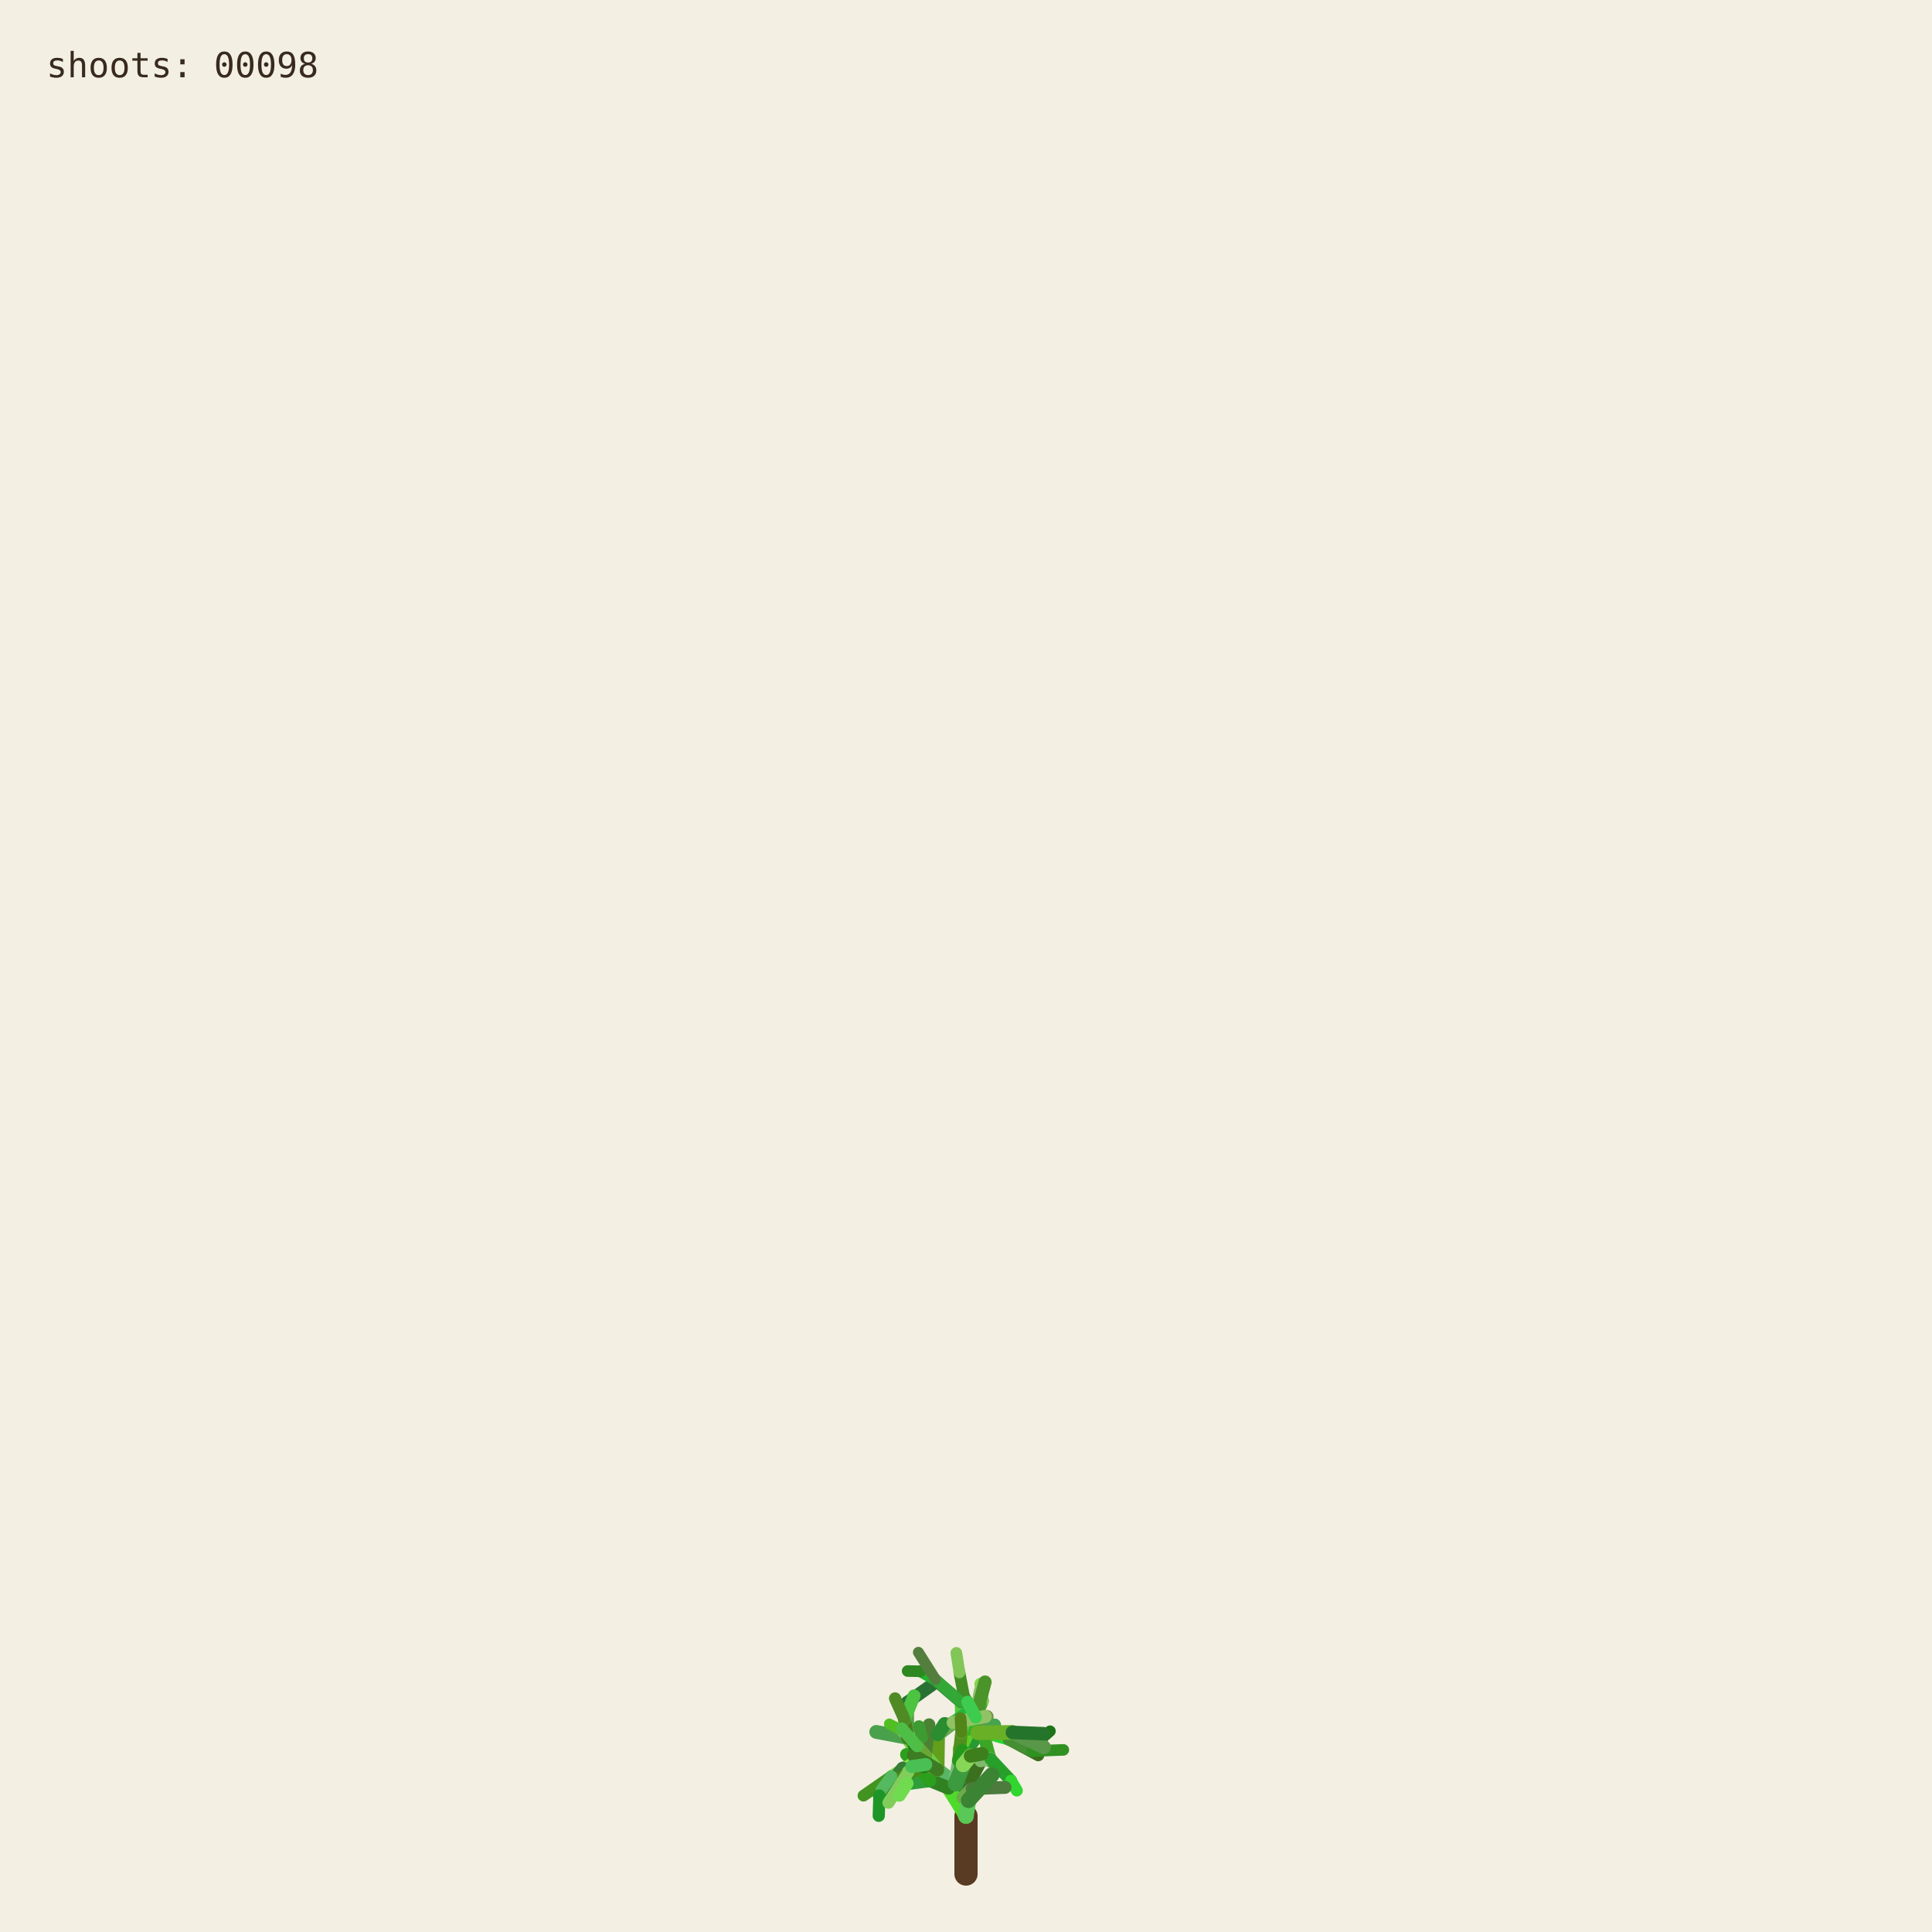
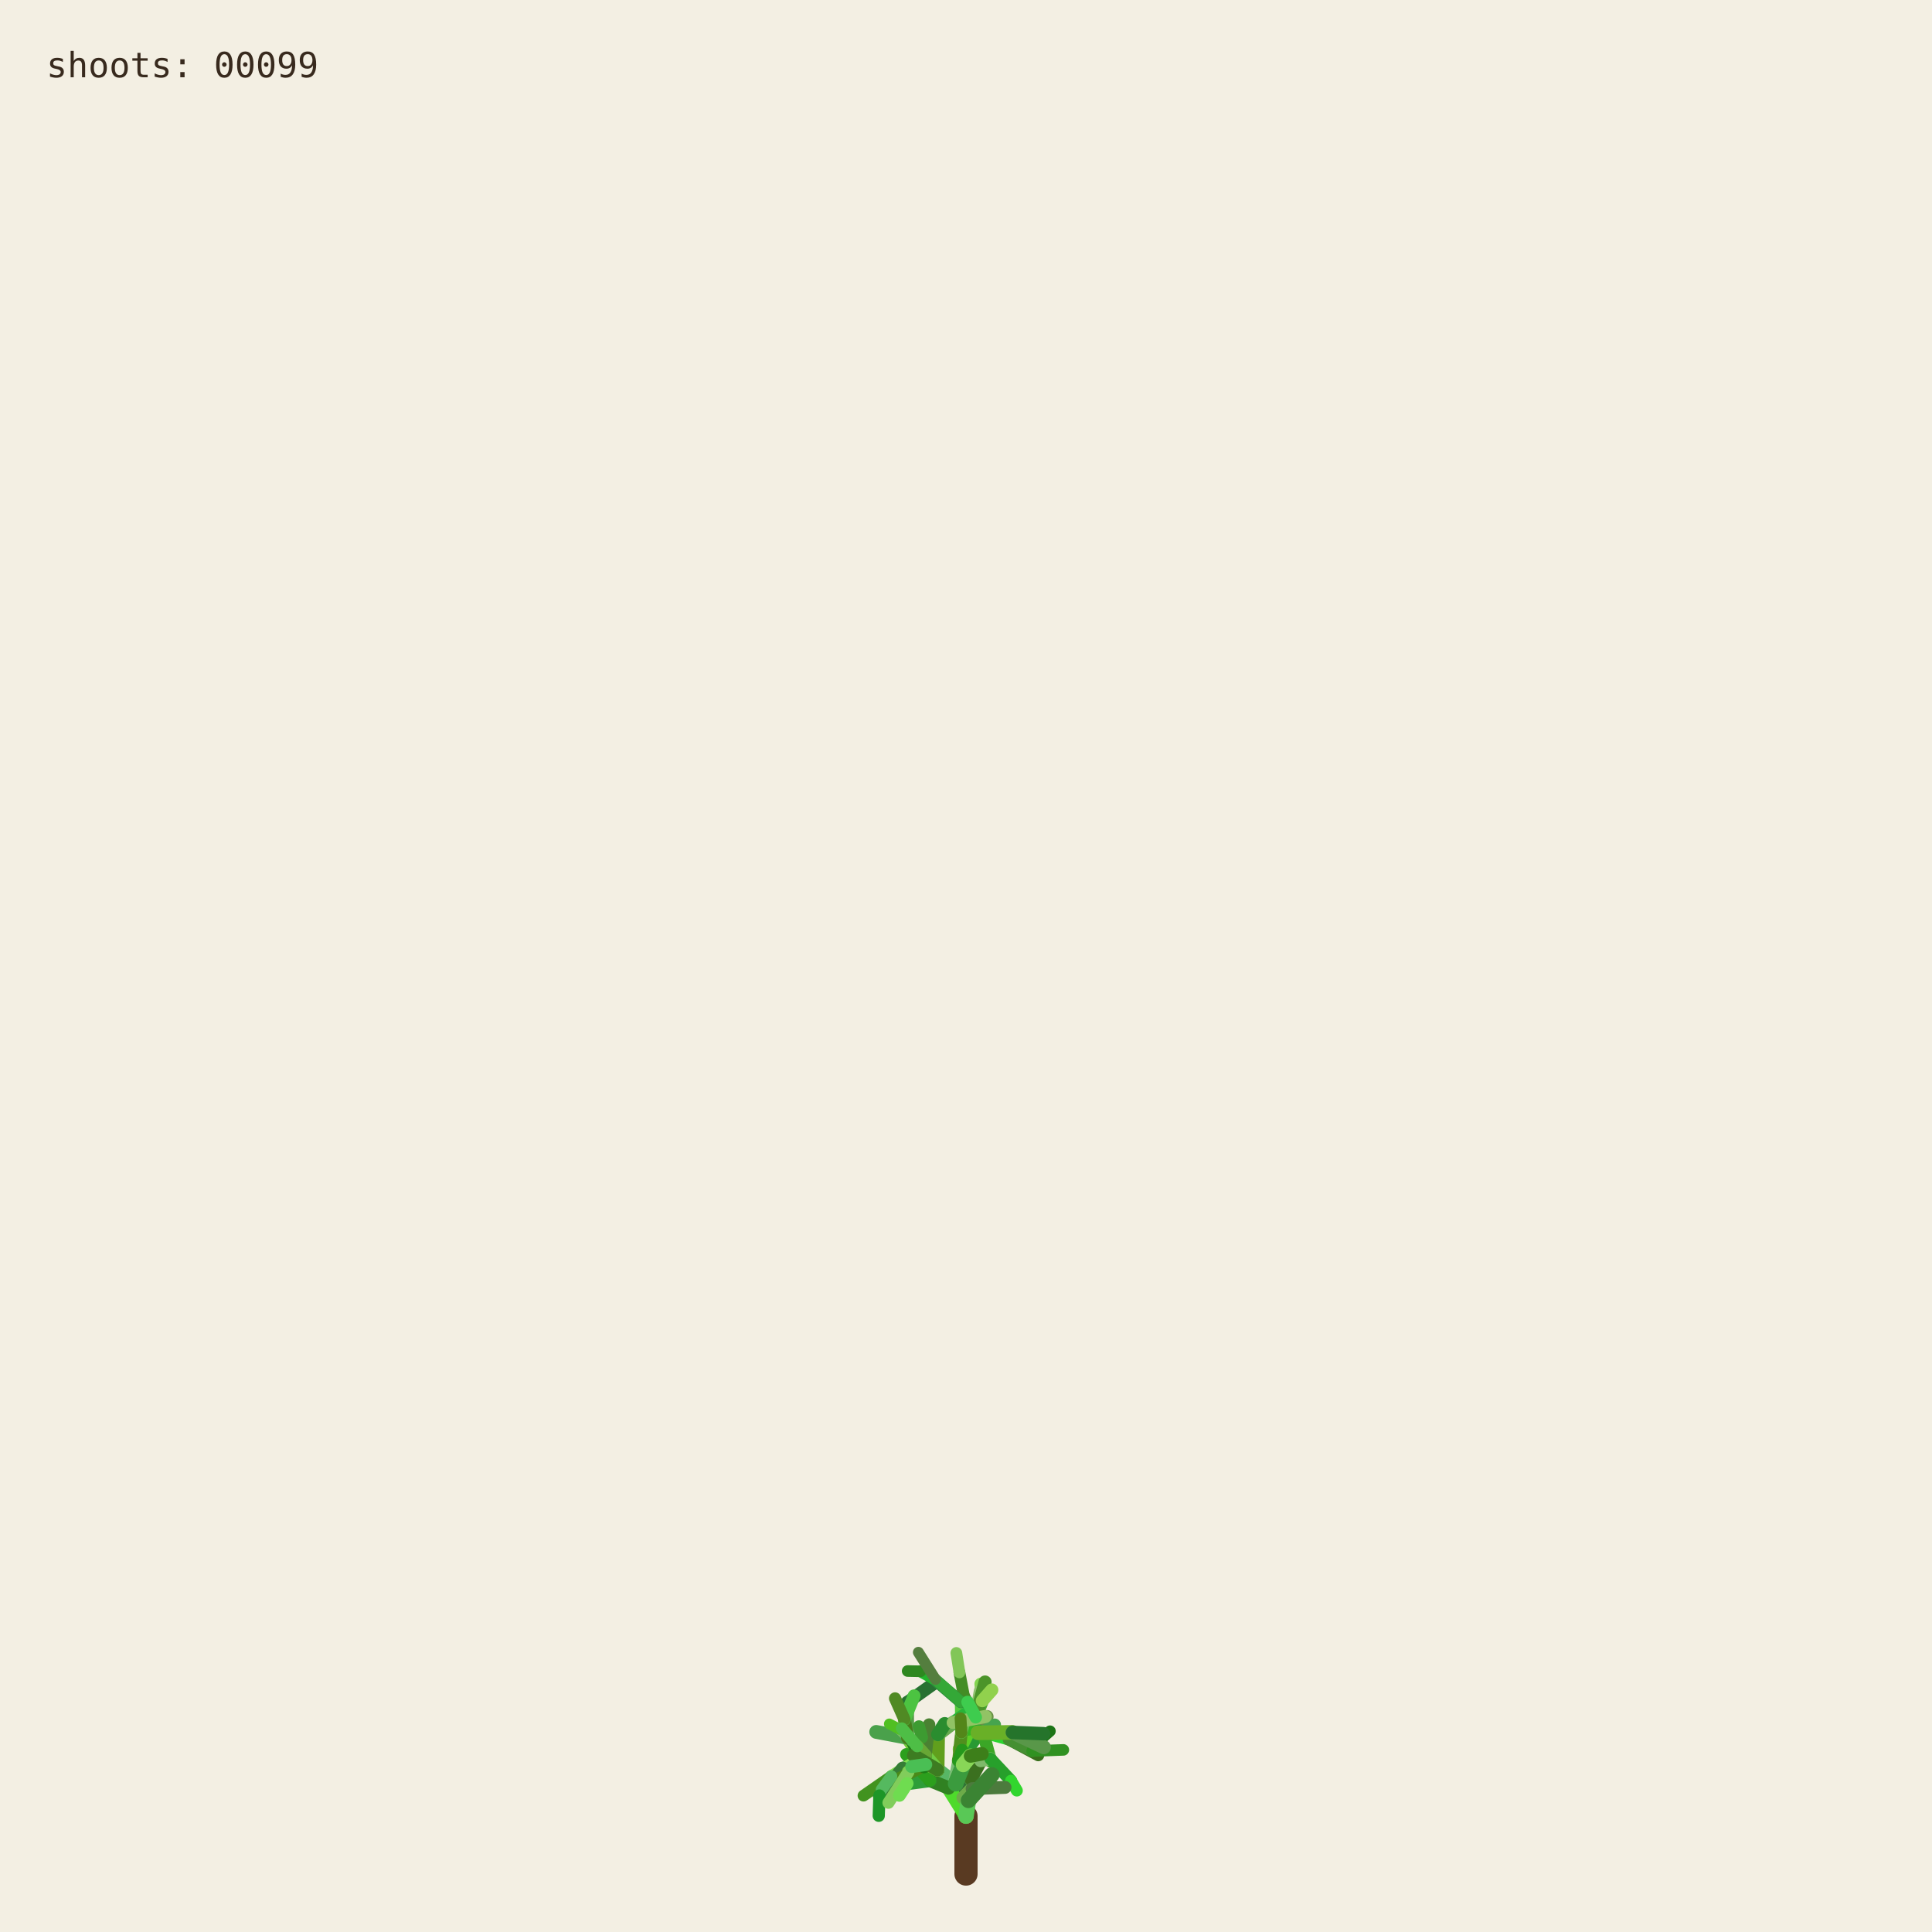
<svg xmlns="http://www.w3.org/2000/svg" viewBox="0 0 1000 1000" role="img" aria-labelledby="title desc">
  <rect width="1000" height="1000" fill="#f3efe3" />
  <g fill="none" stroke-linecap="round">
    <path d="M500 970 L500 940" stroke="#593a22" stroke-width="12" />
    <path d="M500.000 940.000 L494.591 923.254" stroke="hsl(89 50% 51%)" stroke-width="8.067" data-shoot="1" />
    <path d="M500.000 940.000 L498.548 930.480" stroke="hsl(108 42% 32%)" stroke-width="7.603" data-shoot="2" />
    <path d="M494.591 923.254 L485.237 916.016" stroke="hsl(129 39% 53%)" stroke-width="7.427" data-shoot="3" />
    <path d="M498.548 930.480 L502.606 920.794" stroke="hsl(125 41% 32%)" stroke-width="7.235" data-shoot="4" />
    <path d="M502.606 920.794 L496.770 905.343" stroke="hsl(93 34% 43%)" stroke-width="7.253" data-shoot="5" />
    <path d="M494.591 923.254 L497.365 909.040" stroke="hsl(116 35% 60%)" stroke-width="8.012" data-shoot="6" />
    <path d="M485.237 916.016 L485.497 897.710" stroke="hsl(89 69% 37%)" stroke-width="7.213" data-shoot="7" />
    <path d="M496.770 905.343 L501.215 895.004" stroke="hsl(92 66% 60%)" stroke-width="7.141" data-shoot="8" />
    <path d="M497.365 909.040 L506.164 896.866" stroke="hsl(126 59% 38%)" stroke-width="8.073" data-shoot="9" />
    <path d="M501.215 895.004 L510.832 888.548" stroke="hsl(91 35% 42%)" stroke-width="6.879" data-shoot="10" />
    <path d="M485.497 897.710 L493.416 891.622" stroke="hsl(104 36% 49%)" stroke-width="7.124" data-shoot="11" />
    <path d="M500.000 940.000 L490.927 925.443" stroke="hsl(108 70% 51%)" stroke-width="7.399" data-shoot="12" />
    <path d="M485.237 916.016 L479.157 913.325" stroke="hsl(112 69% 34%)" stroke-width="7.149" data-shoot="13" />
    <path d="M490.927 925.443 L481.351 921.527" stroke="hsl(111 58% 32%)" stroke-width="6.945" data-shoot="14" />
    <path d="M498.548 930.480 L503.173 925.799" stroke="hsl(98 40% 48%)" stroke-width="6.990" data-shoot="15" />
    <path d="M496.770 905.343 L505.035 888.845" stroke="hsl(101 68% 48%)" stroke-width="6.979" data-shoot="16" />
    <path d="M493.416 891.622 L508.817 896.643" stroke="hsl(128 70% 39%)" stroke-width="6.561" data-shoot="17" />
    <path d="M479.157 913.325 L469.750 899.500" stroke="hsl(95 57% 50%)" stroke-width="7.139" data-shoot="18" />
    <path d="M505.035 888.845 L508.436 880.301" stroke="hsl(98 53% 41%)" stroke-width="6.832" data-shoot="19" />
    <path d="M501.215 895.004 L501.550 888.479" stroke="hsl(112 68% 42%)" stroke-width="6.773" data-shoot="20" />
    <path d="M485.237 916.016 L479.029 908.697" stroke="hsl(100 57% 53%)" stroke-width="6.945" data-shoot="21" />
    <path d="M502.606 920.794 L496.127 911.207" stroke="hsl(123 62% 40%)" stroke-width="6.865" data-shoot="22" />
    <path d="M496.127 911.207 L497.635 896.782" stroke="hsl(93 65% 34%)" stroke-width="6.505" data-shoot="23" />
    <path d="M494.591 923.254 L500.793 909.571" stroke="hsl(113 71% 34%)" stroke-width="7.895" data-shoot="24" />
    <path d="M485.237 916.016 L479.462 917.793" stroke="hsl(99 66% 28%)" stroke-width="7.154" data-shoot="25" />
    <path d="M485.237 916.016 L473.231 912.147" stroke="hsl(93 38% 42%)" stroke-width="6.997" data-shoot="26" />
    <path d="M485.237 916.016 L473.737 913.680" stroke="hsl(114 35% 58%)" stroke-width="6.828" data-shoot="27" />
    <path d="M497.635 896.782 L497.395 881.015" stroke="hsl(110 56% 51%)" stroke-width="6.336" data-shoot="28" />
    <path d="M469.750 899.500 L453.522 896.436" stroke="hsl(121 37% 46%)" stroke-width="7.140" data-shoot="29" />
    <path d="M481.351 921.527 L469.530 923.105" stroke="hsl(126 55% 40%)" stroke-width="6.995" data-shoot="30" />
    <path d="M505.035 888.845 L499.035 878.436" stroke="hsl(88 42% 31%)" stroke-width="6.545" data-shoot="31" />
    <path d="M502.606 920.794 L507.653 911.330" stroke="hsl(99 57% 28%)" stroke-width="6.856" data-shoot="32" />
    <path d="M481.351 921.527 L478.279 914.724" stroke="hsl(122 35% 29%)" stroke-width="6.742" data-shoot="33" />
    <path d="M508.817 896.643 L522.168 900.369" stroke="hsl(122 67% 50%)" stroke-width="6.210" data-shoot="34" />
    <path d="M479.029 908.697 L477.185 899.261" stroke="hsl(124 64% 35%)" stroke-width="6.693" data-shoot="35" />
    <path d="M494.591 923.254 L498.563 913.442" stroke="hsl(122 45% 42%)" stroke-width="7.987" data-shoot="36" />
    <path d="M473.737 913.680 L467.283 915.265" stroke="hsl(125 60% 37%)" stroke-width="6.814" data-shoot="37" />
    <path d="M481.351 921.527 L469.226 908.135" stroke="hsl(113 69% 37%)" stroke-width="6.660" data-shoot="38" />
    <path d="M473.231 912.147 L461.374 919.424" stroke="hsl(100 70% 60%)" stroke-width="6.453" data-shoot="39" />
    <path d="M497.635 896.782 L500.334 886.420" stroke="hsl(108 47% 53%)" stroke-width="6.302" data-shoot="40" />
    <path d="M467.283 915.265 L455.168 929.331" stroke="hsl(120 40% 35%)" stroke-width="6.786" data-shoot="41" />
    <path d="M508.817 896.643 L512.869 911.725" stroke="hsl(110 63% 40%)" stroke-width="6.518" data-shoot="42" />
    <path d="M496.127 911.207 L497.987 905.795" stroke="hsl(115 70% 35%)" stroke-width="6.363" data-shoot="43" />
    <path d="M507.653 911.330 L512.674 910.357" stroke="hsl(104 36% 57%)" stroke-width="6.747" data-shoot="44" />
    <path d="M479.157 913.325 L470.181 917.185" stroke="hsl(95 64% 53%)" stroke-width="6.833" data-shoot="45" />
    <path d="M469.750 899.500 L469.633 881.151" stroke="hsl(111 38% 45%)" stroke-width="6.815" data-shoot="46" />
    <path d="M479.029 908.697 L480.879 892.655" stroke="hsl(102 44% 35%)" stroke-width="6.467" data-shoot="47" />
    <path d="M500.334 886.420 L507.457 881.593" stroke="hsl(118 47% 56%)" stroke-width="6.197" data-shoot="48" />
    <path d="M461.374 919.424 L446.935 929.431" stroke="hsl(102 65% 35%)" stroke-width="6.069" data-shoot="49" />
    <path d="M508.436 880.301 L507.585 871.602" stroke="hsl(97 61% 57%)" stroke-width="6.448" data-shoot="50" />
    <path d="M512.674 910.357 L523.304 921.702" stroke="hsl(122 61% 39%)" stroke-width="6.341" data-shoot="51" />
    <path d="M500.000 940.000 L501.279 931.882" stroke="hsl(118 51% 56%)" stroke-width="7.998" data-shoot="52" />
    <path d="M499.035 878.436 L496.590 865.625" stroke="hsl(103 58% 35%)" stroke-width="6.115" data-shoot="53" />
    <path d="M485.497 897.710 L488.970 892.287" stroke="hsl(123 54% 36%)" stroke-width="7.087" data-shoot="54" />
    <path d="M496.590 865.625 L495.009 855.557" stroke="hsl(97 49% 56%)" stroke-width="6.061" data-shoot="55" />
    <path d="M469.633 881.151 L484.418 870.623" stroke="hsl(128 48% 30%)" stroke-width="6.659" data-shoot="56" />
    <path d="M485.237 916.016 L477.752 911.974" stroke="hsl(90 58% 50%)" stroke-width="6.898" data-shoot="57" />
    <path d="M498.563 913.442 L502.383 908.863" stroke="hsl(97 61% 59%)" stroke-width="7.688" data-shoot="58" />
    <path d="M479.157 913.325 L464.639 921.037" stroke="hsl(94 69% 32%)" stroke-width="6.531" data-shoot="59" />
    <path d="M478.279 914.724 L471.794 900.929" stroke="hsl(117 71% 29%)" stroke-width="6.231" data-shoot="60" />
    <path d="M522.168 900.369 L536.734 901.964" stroke="hsl(111 46% 60%)" stroke-width="6.038" data-shoot="61" />
    <path d="M471.794 900.929 L465.848 895.170" stroke="hsl(103 40% 56%)" stroke-width="5.768" data-shoot="62" />
    <path d="M469.750 899.500 L468.128 889.982" stroke="hsl(93 64% 30%)" stroke-width="6.667" data-shoot="63" />
    <path d="M477.185 899.261 L475.657 893.582" stroke="hsl(113 52% 40%)" stroke-width="6.319" data-shoot="64" />
    <path d="M479.029 908.697 L474.737 903.891" stroke="hsl(93 52% 43%)" stroke-width="6.709" data-shoot="65" />
    <path d="M523.304 921.702 L526.314 926.781" stroke="hsl(119 67% 51%)" stroke-width="6.166" data-shoot="66" />
    <path d="M505.035 888.845 L507.387 875.338" stroke="hsl(96 40% 59%)" stroke-width="6.739" data-shoot="67" />
    <path d="M522.168 900.369 L537.413 908.545" stroke="hsl(99 61% 27%)" stroke-width="6.155" data-shoot="68" />
    <path d="M497.395 881.015 L483.011 868.683" stroke="hsl(129 53% 36%)" stroke-width="6.314" data-shoot="69" />
    <path d="M522.168 900.369 L534.219 906.339" stroke="hsl(108 48% 38%)" stroke-width="6.199" data-shoot="70" />
    <path d="M493.416 891.622 L507.262 882.093" stroke="hsl(127 63% 43%)" stroke-width="6.826" data-shoot="71" />
    <path d="M502.383 908.863 L508.238 907.761" stroke="hsl(99 66% 30%)" stroke-width="7.032" data-shoot="72" />
    <path d="M508.817 896.643 L514.829 892.790" stroke="hsl(125 40% 46%)" stroke-width="6.585" data-shoot="73" />
    <path d="M468.128 889.982 L473.133 877.764" stroke="hsl(115 52% 51%)" stroke-width="6.671" data-shoot="74" />
    <path d="M465.848 895.170 L460.313 892.280" stroke="hsl(102 70% 44%)" stroke-width="5.549" data-shoot="75" />
    <path d="M468.128 889.982 L463.284 879.089" stroke="hsl(94 59% 34%)" stroke-width="6.302" data-shoot="76" />
    <path d="M461.374 919.424 L456.357 926.300" stroke="hsl(126 42% 53%)" stroke-width="6.125" data-shoot="77" />
    <path d="M483.011 868.683 L476.458 865.059" stroke="hsl(124 68% 42%)" stroke-width="6.199" data-shoot="78" />
    <path d="M455.168 929.331 L454.837 939.862" stroke="hsl(125 68% 35%)" stroke-width="6.316" data-shoot="79" />
    <path d="M534.219 906.339 L550.383 905.736" stroke="hsl(112 63% 35%)" stroke-width="5.969" data-shoot="80" />
    <path d="M470.181 917.185 L459.860 933.116" stroke="hsl(100 53% 58%)" stroke-width="6.224" data-shoot="81" />
    <path d="M497.395 881.015 L484.197 869.260" stroke="hsl(122 53% 43%)" stroke-width="5.862" data-shoot="82" />
    <path d="M536.734 901.964 L543.504 896.023" stroke="hsl(116 68% 27%)" stroke-width="5.871" data-shoot="83" />
    <path d="M476.458 865.059 L469.801 864.922" stroke="hsl(112 62% 33%)" stroke-width="6.006" data-shoot="84" />
    <path d="M506.164 896.866 L524.059 896.699" stroke="hsl(91 64% 42%)" stroke-width="7.575" data-shoot="85" />
    <path d="M485.237 916.016 L472.910 908.590" stroke="hsl(102 57% 31%)" stroke-width="6.875" data-shoot="86" />
    <path d="M469.530 923.105 L465.520 929.278" stroke="hsl(107 67% 59%)" stroke-width="6.616" data-shoot="87" />
    <path d="M505.035 888.845 L509.868 870.612" stroke="hsl(101 57% 37%)" stroke-width="6.791" data-shoot="88" />
    <path d="M493.416 891.622 L509.951 888.485" stroke="hsl(92 44% 58%)" stroke-width="6.812" data-shoot="89" />
    <path d="M503.173 925.799 L520.191 925.155" stroke="hsl(105 34% 36%)" stroke-width="6.682" data-shoot="90" />
    <path d="M474.737 903.891 L466.772 894.583" stroke="hsl(116 48% 51%)" stroke-width="6.158" data-shoot="91" />
    <path d="M484.197 869.260 L475.358 855.233" stroke="hsl(100 34% 37%)" stroke-width="5.647" data-shoot="92" />
    <path d="M505.035 888.845 L500.829 880.951" stroke="hsl(127 58% 52%)" stroke-width="6.474" data-shoot="93" />
    <path d="M479.157 913.325 L471.905 914.367" stroke="hsl(125 48% 52%)" stroke-width="6.716" data-shoot="94" />
    <path d="M501.279 931.882 L513.403 918.671" stroke="hsl(114 44% 36%)" stroke-width="7.978" data-shoot="95" />
    <path d="M524.059 896.699 L540.269 904.338" stroke="hsl(108 35% 44%)" stroke-width="7.297" data-shoot="96" />
    <path d="M524.059 896.699 L540.170 897.356" stroke="hsl(125 52% 30%)" stroke-width="6.964" data-shoot="97" />
    <path d="M497.635 896.782 L497.191 889.399" stroke="hsl(88 69% 31%)" stroke-width="6.119" data-shoot="98" />
+     <path d="M508.436 880.301 L513.376 874.721" stroke="hsl(89 59% 56%)" stroke-width="6.732" data-shoot="99" />
  </g>
-   <text x="24" y="40" font-family="monospace" font-size="18" fill="#382a1e">shoots: 00098</text>
+   <text x="24" y="40" font-family="monospace" font-size="18" fill="#382a1e">shoots: 00099</text>
</svg>
